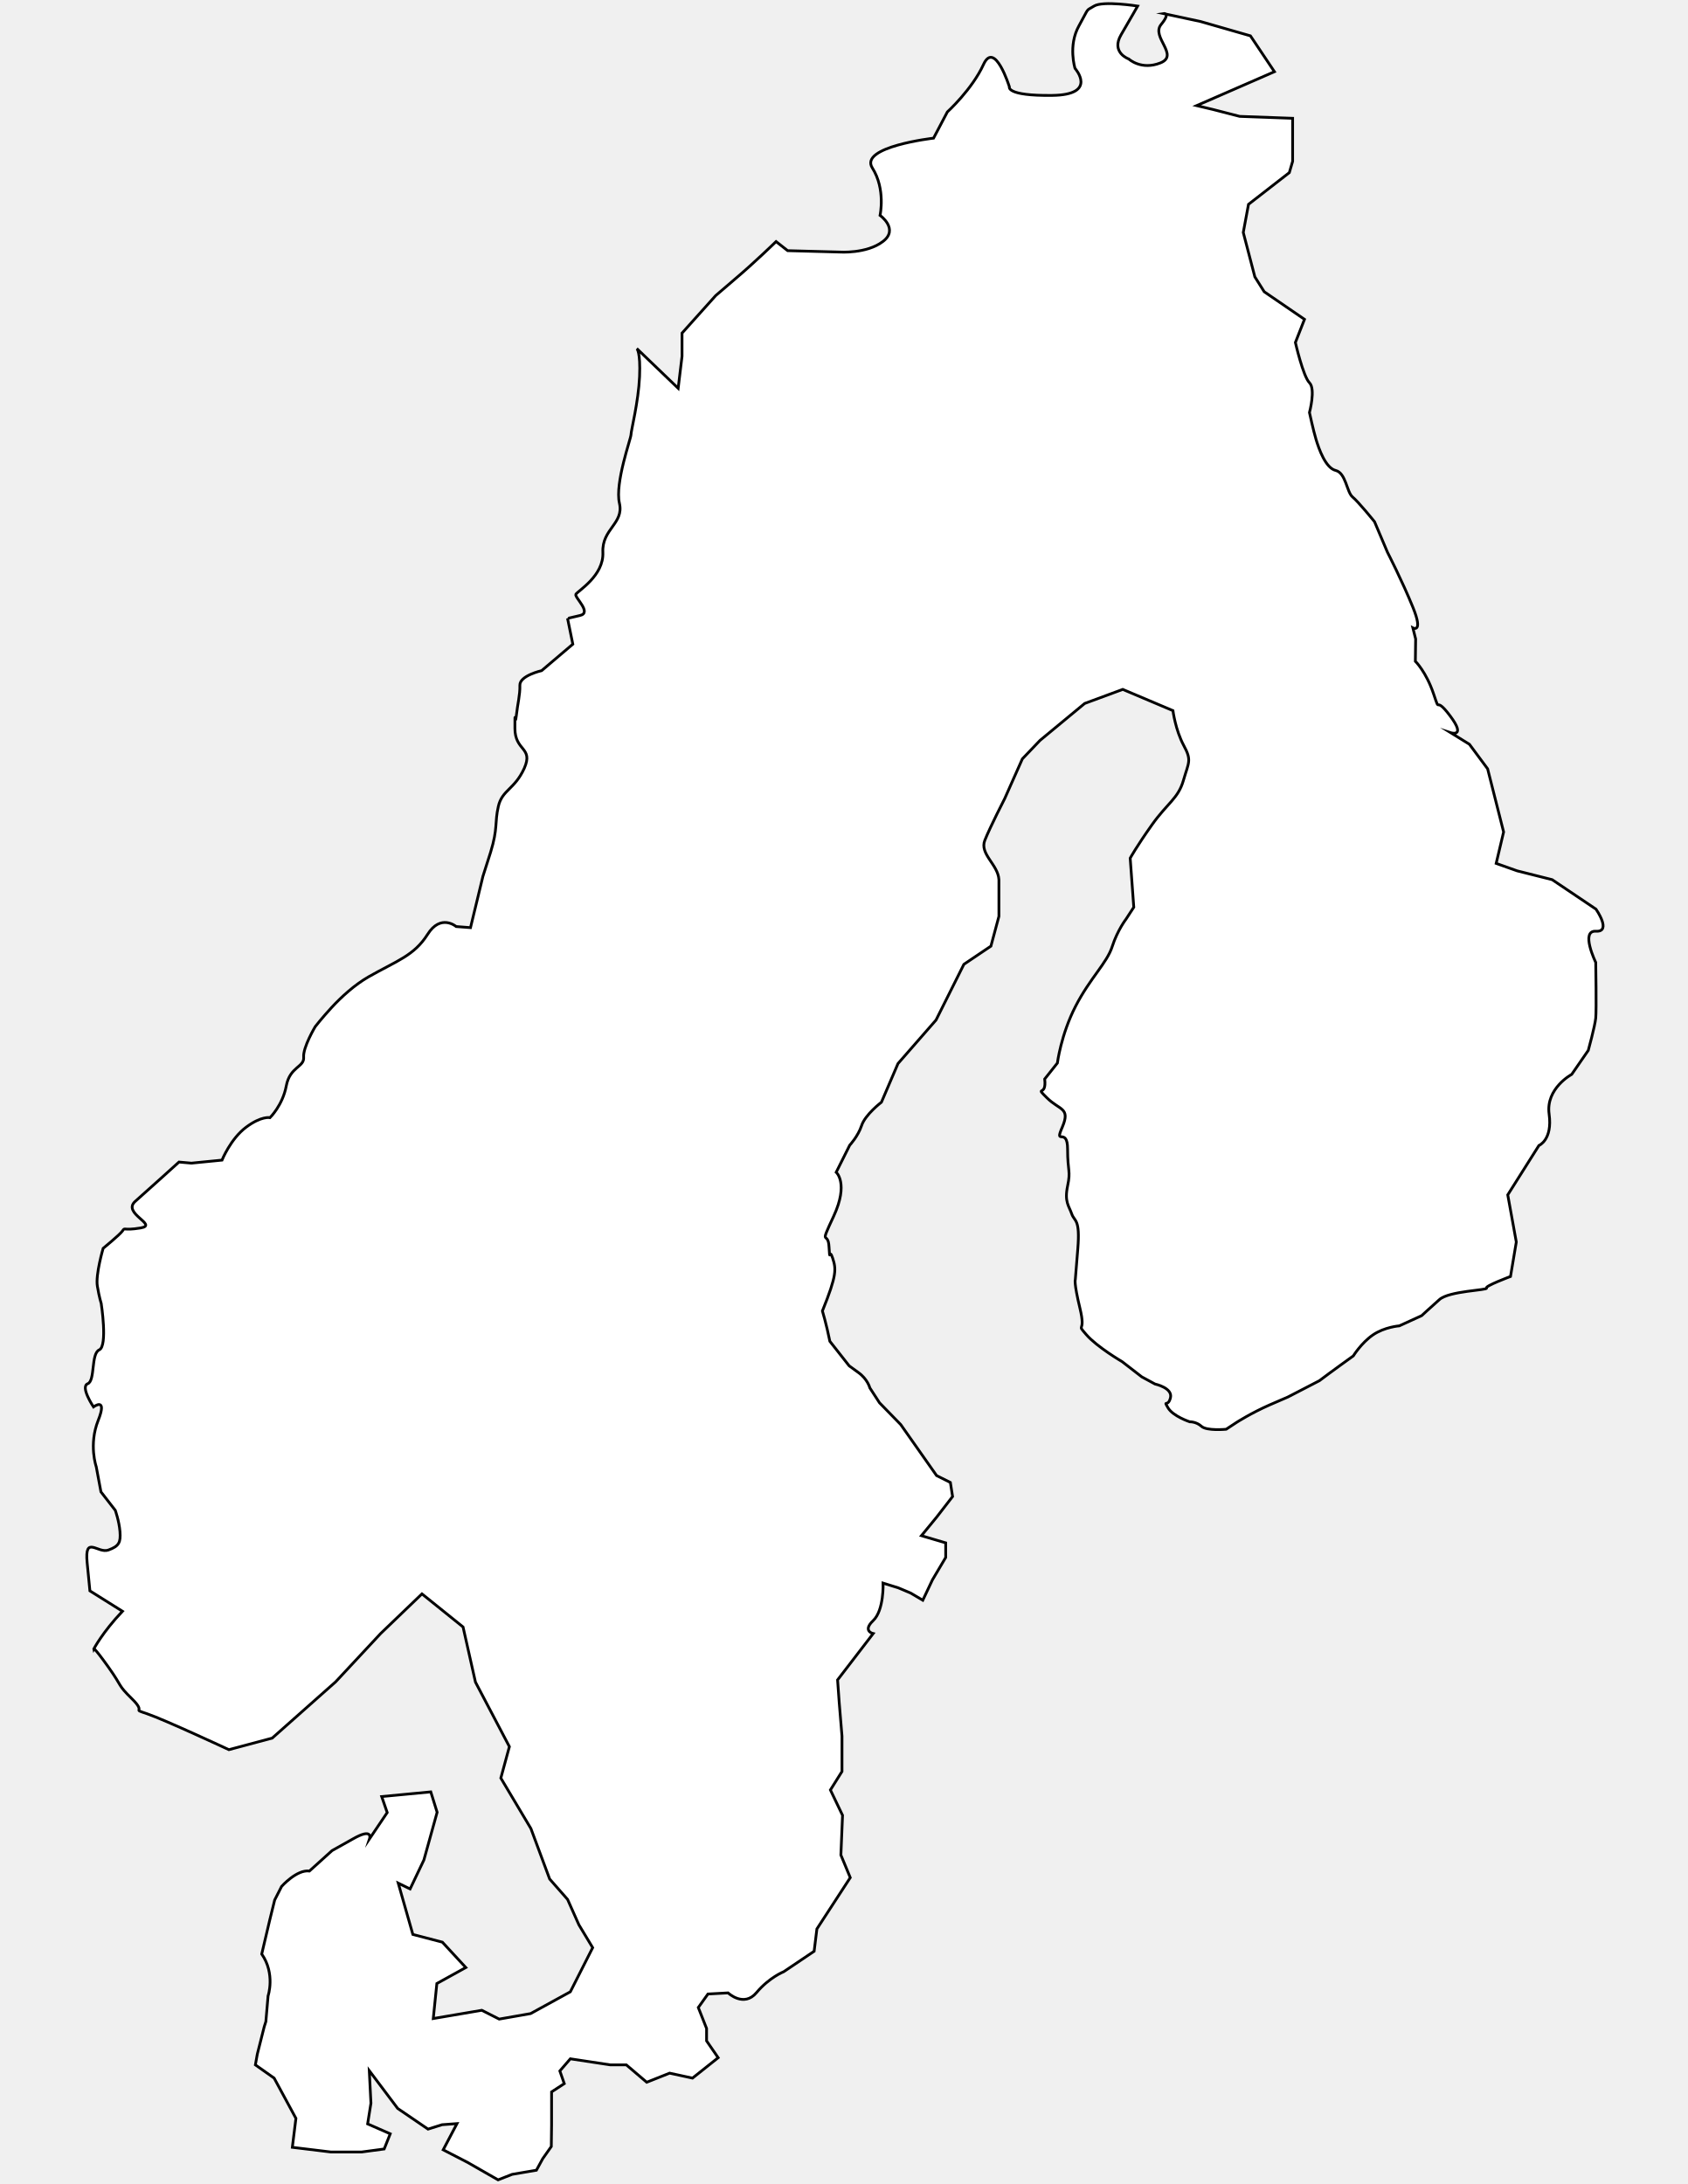
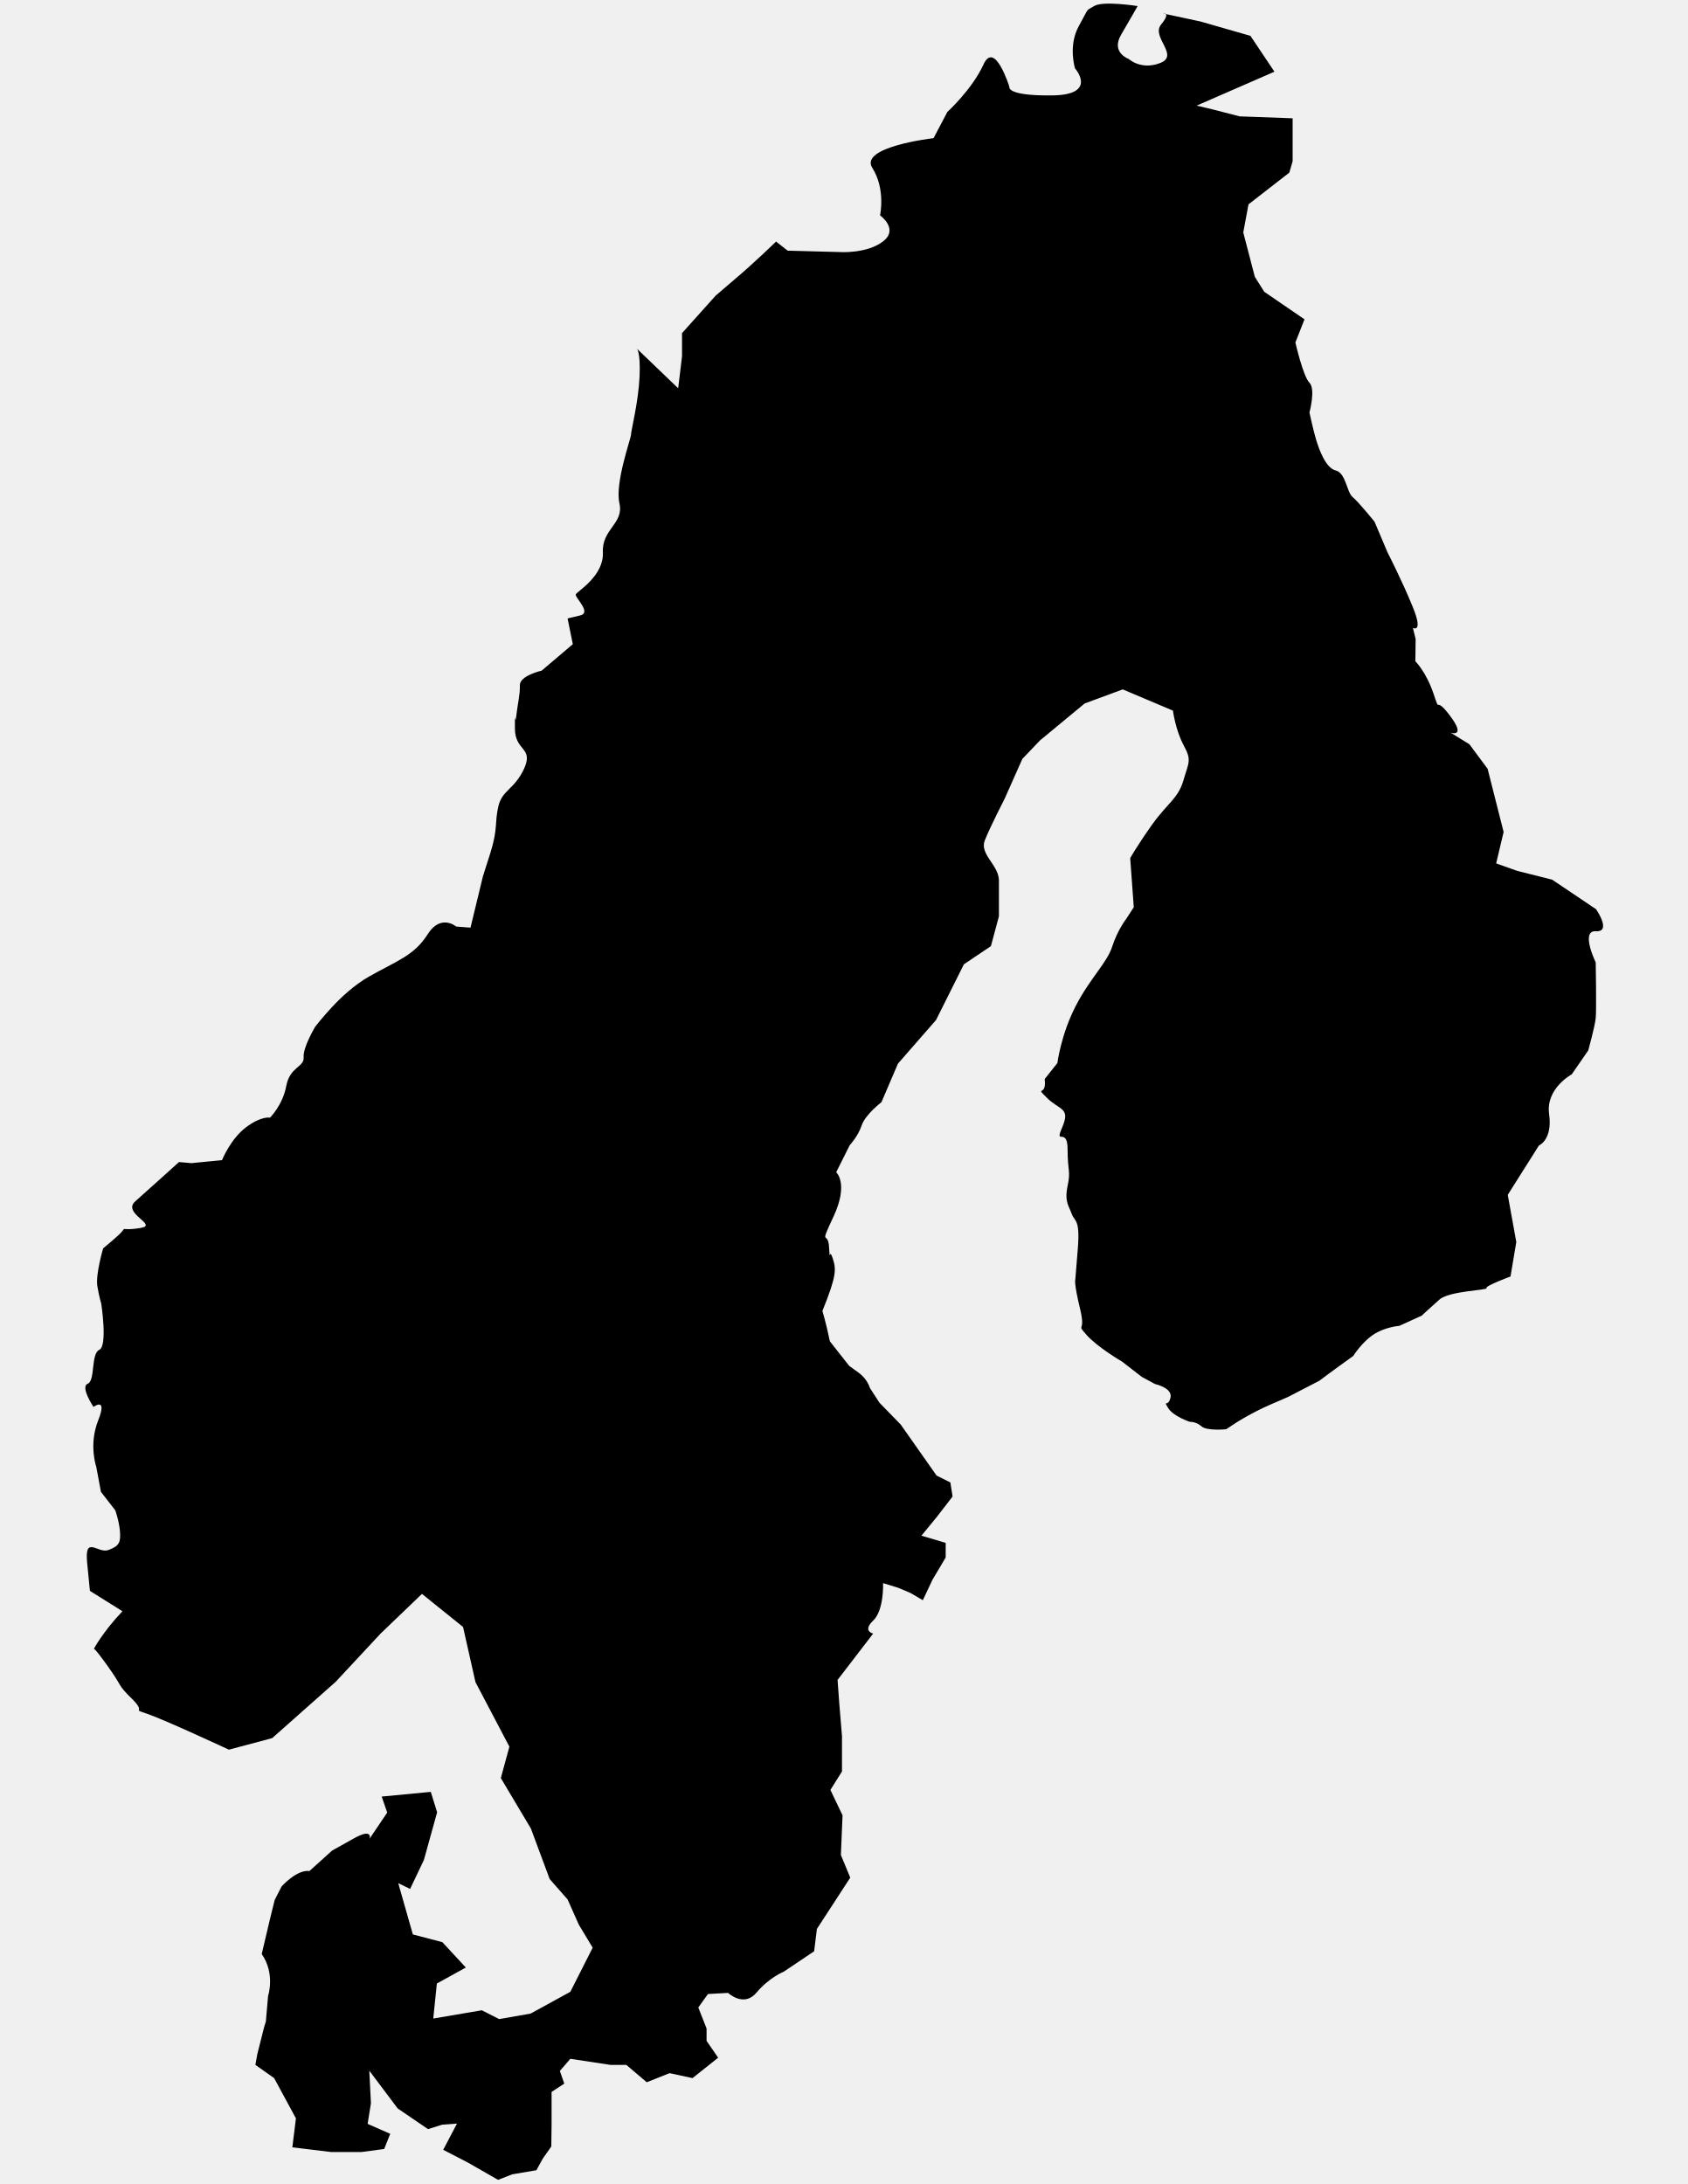
<svg xmlns="http://www.w3.org/2000/svg" version="1.1" id="Layer_1" x="0px" y="0px" viewBox="0 0 612 792" style="enable-background:new 0 0 612 792;" xml:space="preserve">
  <style type="text/css">
	.st0{fill:#FFFFFF;stroke:#010101;stroke-miterlimit:10;}
</style>
-   <path id="XMLID_1_" class="st0" d="M106,778.7l14,1.7l11.1,0l8.2-1.1l2.2-5.5l-8.2-3.6l1.2-7.5l-0.6-11.8l10.3,13.7l11,7.5l5.1-1.6  l5.4-0.4l-5,9.5l8.9,4.6l11,6.3l5.1-2l8.8-1.5l2.3-4.2l3.1-4.4l0.1-7.8v-12l4.6-3l-1.6-4.6l3.8-4.4l14.5,2.2h5.8l7.4,6.3l8.3-3.3  l8.3,1.8l9.3-7.4l-4.2-6.1v-4.5l-3-7.6l3.5-4.9l7.3-0.4c0,0,5.7,5.4,10.3-0.1c4.6-5.5,9.9-7.6,9.9-7.6l11-7.4l1-8.1l12.1-18.6  l-3.4-8.2l0.6-14.4l-4.4-9.2l4.2-6.7l0-12.8l-1-12.1l-0.6-8.3l12.9-16.8c0,0-4-0.9,0-4.7s3.6-13.6,3.6-13.6l5.5,1.7l4.5,1.9l4.4,2.6  l3.5-7.4l4.8-8.1v-5.3l-8.8-2.6l5.5-6.7l5.8-7.5l-0.8-5.1l-5-2.5l-13-18.5l-7.7-7.9l-3.5-5.4c0,0-0.8-3.2-4.2-5.6  c-3.3-2.4-3.3-2.4-3.3-2.4l-7-8.9c-1.3-6.4-2.7-11-2.7-11c5.3-13.1,5-15.2,3.7-19.2c-1.3-4-0.9,2.3-1.3-4c-0.3-6.3-3.8,0.6,1.7-11.2  c5.5-11.9,0.9-15.9,0.9-15.9l4.9-9.8c0,0,3-3.2,4.3-7.1c1.3-4,7.2-8.5,7.2-8.5l6-14l13.8-15.8l10.1-20.2l9.8-6.6l2.9-10.8V319  c-0.3-5.5-7.1-9.3-5.1-14.3c2-5,7.2-15.1,7.2-15.1l6.4-14.4l6.4-6.7l16.2-13.4l13.8-5.1l18.2,7.7c0,0,0.9,7,3.9,12.6  c3,5.5,1.8,6.1-0.1,12.7s-5.8,8.2-11.4,16.1s-7.9,12.1-7.9,12.1l1.3,17.8l-2.8,4.3c0,0-3.1,4-5,9.9c-1.9,6-8,11.4-13.3,21.7  s-6.6,20.6-6.6,20.6l-4.6,5.8c0.8,6.8-3.8,2.2,0.8,6.8s8.6,3.5,5.6,10.6c-3.1,7.1,1.9-0.3,1.9,8s1.2,7.7,0,13.4  c-1.2,5.8,0.5,7.2,1.5,10.1s3.1,1.6,2.2,12.7c-0.9,11.1-0.9,11.1-0.9,11.1s-0.6,1,1.7,10.5c2.3,9.5-1.6,5,2.3,9.5  c3.9,4.5,13,9.8,13,9.8l7.1,5.5l4.8,2.6c0,0,6.5,1.4,5.6,5c-0.9,3.6-2.7,0.5-0.9,3.6s7.9,5.1,7.9,5.1s2.3-0.1,4.2,1.6  c1.9,1.8,9,1.1,9,1.1l3.8-2.5c0,0,5.3-3.4,11.9-6.3c6.7-2.9,6.7-2.9,6.7-2.9l11.4-5.9c3.8-2.9,12.3-9,12.3-9s2.9-4.7,7.1-7.6  c4.2-2.9,9.6-3.3,9.6-3.3l8.1-3.7c0,0,2.9-2.7,6.4-5.8c3.5-3.2,17.8-3.4,17.1-4.2c-0.7-0.7,8.7-4.2,8.7-4.2l2.1-12.5l-3.1-17.1  l11.3-17.9c0,0,5-2,3.7-11.4c-1.3-9.3,8.2-14.4,8.2-14.4l6-8.7c0,0,2.4-8.7,2.7-11.7s0-20.2,0-20.2s-5.7-11.7,0.1-11.3  c5.8,0.3,0-8,0-8L562.8,319l-12.7-3.2l-7.6-2.7l2.7-11.4l-5.8-22.9l-6.6-8.9l-6.8-4.2c0,0,5.8,1.9-0.2-6.1c-6-8-3.3,0-6-8  c-2.7-8-6.6-11.8-6.6-11.8l0.1-8.1l-1-4c0,0,3.9,2.1,0-7.5c-3.9-9.6-9.2-19.9-9.2-19.9l-4.7-11.1c0,0-5.8-7.2-8-9  c-2.1-1.8-2.4-8.7-6.1-9.6s-6.1-7.9-7.1-11.2c-1-3.3-2.4-9.8-2.4-9.8s2.3-8.5,0-10.8c-2.3-2.3-5.1-14.6-5.1-14.6l3.3-8.4l-14.6-10  l-3.4-5.4l-4.2-16.1l1.9-10.2l14.8-11.5l1.2-4.1l0-15.6l-19.2-0.7l-9.7-2.5l-5.9-1.4l28.2-12.3l-8.7-13l-18.1-5.2l-13.5-2.9  c0,0,2.9-0.5-0.8,4s6.7,11.1-0.2,13.9c-7,2.8-11.5-1.4-11.5-1.4s-6.6-2.3-2.8-8.8c3.8-6.5,6-10.4,6-10.4s-12.6-2-15.8,0  c-3.2,2-1.5,0-5.5,7.2s-1.4,15.4-1.4,15.4s8.5,9.6-8.3,9.8S366,31.5,366,31.5s-5.3-17.1-9.4-8.1s-13.1,17.2-13.1,17.2l-5,9.5  c0,0-27.1,3.1-22.2,10.8c4.9,7.7,2.8,17.2,2.8,17.2s7,5,1,9.5c-5.9,4.5-15.7,3.8-15.7,3.8l-18.8-0.5l-4.2-3.3c0,0-7.9,7.7-14.9,13.6  c-7,6-7,6-7,6l-12.2,13.6v8.4l-1.4,11.6l-15-14.4c0,0,1.4,1.1,1,10.2s-3.1,19.6-3.1,21s-5.9,17.5-4.2,24.9c1.7,7.4-6.4,9.3-6,17.8  c0.4,8.5-9.1,14-9.8,15.2c-0.6,1.1,6,6.7,1.5,7.7s-4.5,1.1-4.5,1.1l1.9,9.3l-11.3,9.6c0,0-8,1.8-7.9,5.3s-0.8,6.6-1.3,11.1  c-0.5,4.5-0.5-3.9-0.5,4.5c0,8.4,6.8,6.8,3.4,14.5c-3.5,7.7-8,7.8-9.4,13.8c-1.4,6.1-0.1,7.8-2.8,16.6c-2.8,8.8-2.8,8.8-2.8,8.8  l-4.5,18.6l-5.2-0.4c0,0-5.6-4.8-10.4,2.9c-4.9,7.7-11.1,9.5-21.3,15.3c-5.1,2.9-10,7.4-13.5,11.2s-5.9,6.9-5.9,6.9  s-4.5,7.5-4.2,11.1s-5,3.4-6.3,10.4c-1.3,7-5.9,11.5-5.9,11.5s-3.1-0.7-8.7,3.5s-8.7,11.9-8.7,11.9l-11.1,1.1l-4.5-0.4  c0,0-10.7,9.7-15.8,14.2c-5.1,4.4,8.5,8.6,1.9,9.7s-5.6-0.4-6.6,1.1c-1,1.4-7,6.3-7,6.3s-2.8,9.5-2.1,13.7c0.7,4.2,1.4,6.3,1.4,6.3  s2.4,15.4-0.7,16.8c-3.1,1.4-1.4,11.2-4.2,12.3s2.1,8.4,2.1,8.4s5.2-3.9,1.7,4.9c-3.5,8.8-0.7,16.8-0.7,16.8l1.7,9.1l5.2,6.7  c0,0,1.4,3.9,1.7,7.7c0.3,3.9-0.3,5.3-4.2,6.7c-3.8,1.4-8.7-5.6-7.7,4.6s1,10.2,1,10.2l11.8,7.4c-7.3,7.7-10.4,13.7-10.4,13.7  s-0.3-1.3,5.2,6.4s3.2,6.3,8.7,11.7c5.5,5.4-0.7,3.3,5.5,5.4s29.6,13,29.6,13l15.7-4.2l23-20.4l16.3-17.5l15-14.4l14.9,12l4.5,20  l12.3,23.4l-3.1,11.4l10.9,18.3l6.8,18.3l6.5,7.4l4.1,9.2l5,8.3l-8.1,16l-14.4,7.9l-11.4,2l-6.3-3.2l-17.6,3l1.3-12.7l10.5-5.8  l-8.5-9.2l-10.7-2.8l-5.3-18.6l4.3,2.1l5-10.5l4.8-17.3l-2.3-7.4l-17.8,1.7l2,5.8l-6.4,9.5c0,0,1.4-4.2-6.1,0.1  c-7.5,4.2-7.5,4.2-7.5,4.2l-8.2,7.4c-4.6-0.6-10.1,5.6-10.1,5.6l-2.5,4.9l-1.8,7.3l-2.9,12.3c5,7.2,2.3,15.2,2.3,15.2l-0.8,9.3  l-0.6,1.9l-2.5,9.9l-0.7,3.9l6.8,4.8l7.9,14.6L106,778.7z" />
+   <path id="XMLID_1_" className="st0" d="M106,778.7l14,1.7l11.1,0l8.2-1.1l2.2-5.5l-8.2-3.6l1.2-7.5l-0.6-11.8l10.3,13.7l11,7.5l5.1-1.6  l5.4-0.4l-5,9.5l8.9,4.6l11,6.3l5.1-2l8.8-1.5l2.3-4.2l3.1-4.4l0.1-7.8v-12l4.6-3l-1.6-4.6l3.8-4.4l14.5,2.2h5.8l7.4,6.3l8.3-3.3  l8.3,1.8l9.3-7.4l-4.2-6.1v-4.5l-3-7.6l3.5-4.9l7.3-0.4c0,0,5.7,5.4,10.3-0.1c4.6-5.5,9.9-7.6,9.9-7.6l11-7.4l1-8.1l12.1-18.6  l-3.4-8.2l0.6-14.4l-4.4-9.2l4.2-6.7l0-12.8l-1-12.1l-0.6-8.3l12.9-16.8c0,0-4-0.9,0-4.7s3.6-13.6,3.6-13.6l5.5,1.7l4.5,1.9l4.4,2.6  l3.5-7.4l4.8-8.1v-5.3l-8.8-2.6l5.5-6.7l5.8-7.5l-0.8-5.1l-5-2.5l-13-18.5l-7.7-7.9l-3.5-5.4c0,0-0.8-3.2-4.2-5.6  c-3.3-2.4-3.3-2.4-3.3-2.4l-7-8.9c-1.3-6.4-2.7-11-2.7-11c5.3-13.1,5-15.2,3.7-19.2c-1.3-4-0.9,2.3-1.3-4c-0.3-6.3-3.8,0.6,1.7-11.2  c5.5-11.9,0.9-15.9,0.9-15.9l4.9-9.8c0,0,3-3.2,4.3-7.1c1.3-4,7.2-8.5,7.2-8.5l6-14l13.8-15.8l10.1-20.2l9.8-6.6l2.9-10.8V319  c-0.3-5.5-7.1-9.3-5.1-14.3c2-5,7.2-15.1,7.2-15.1l6.4-14.4l6.4-6.7l16.2-13.4l13.8-5.1l18.2,7.7c0,0,0.9,7,3.9,12.6  c3,5.5,1.8,6.1-0.1,12.7s-5.8,8.2-11.4,16.1s-7.9,12.1-7.9,12.1l1.3,17.8l-2.8,4.3c0,0-3.1,4-5,9.9c-1.9,6-8,11.4-13.3,21.7  s-6.6,20.6-6.6,20.6l-4.6,5.8c0.8,6.8-3.8,2.2,0.8,6.8s8.6,3.5,5.6,10.6c-3.1,7.1,1.9-0.3,1.9,8s1.2,7.7,0,13.4  c-1.2,5.8,0.5,7.2,1.5,10.1s3.1,1.6,2.2,12.7c-0.9,11.1-0.9,11.1-0.9,11.1s-0.6,1,1.7,10.5c2.3,9.5-1.6,5,2.3,9.5  c3.9,4.5,13,9.8,13,9.8l7.1,5.5l4.8,2.6c0,0,6.5,1.4,5.6,5c-0.9,3.6-2.7,0.5-0.9,3.6s7.9,5.1,7.9,5.1s2.3-0.1,4.2,1.6  c1.9,1.8,9,1.1,9,1.1l3.8-2.5c0,0,5.3-3.4,11.9-6.3c6.7-2.9,6.7-2.9,6.7-2.9l11.4-5.9c3.8-2.9,12.3-9,12.3-9s2.9-4.7,7.1-7.6  c4.2-2.9,9.6-3.3,9.6-3.3l8.1-3.7c0,0,2.9-2.7,6.4-5.8c3.5-3.2,17.8-3.4,17.1-4.2c-0.7-0.7,8.7-4.2,8.7-4.2l2.1-12.5l-3.1-17.1  l11.3-17.9c0,0,5-2,3.7-11.4c-1.3-9.3,8.2-14.4,8.2-14.4l6-8.7c0,0,2.4-8.7,2.7-11.7s0-20.2,0-20.2s-5.7-11.7,0.1-11.3  c5.8,0.3,0-8,0-8L562.8,319l-12.7-3.2l-7.6-2.7l2.7-11.4l-5.8-22.9l-6.6-8.9l-6.8-4.2c0,0,5.8,1.9-0.2-6.1c-6-8-3.3,0-6-8  c-2.7-8-6.6-11.8-6.6-11.8l0.1-8.1l-1-4c0,0,3.9,2.1,0-7.5c-3.9-9.6-9.2-19.9-9.2-19.9l-4.7-11.1c0,0-5.8-7.2-8-9  c-2.1-1.8-2.4-8.7-6.1-9.6s-6.1-7.9-7.1-11.2c-1-3.3-2.4-9.8-2.4-9.8s2.3-8.5,0-10.8c-2.3-2.3-5.1-14.6-5.1-14.6l3.3-8.4l-14.6-10  l-3.4-5.4l-4.2-16.1l1.9-10.2l14.8-11.5l1.2-4.1l0-15.6l-19.2-0.7l-9.7-2.5l-5.9-1.4l28.2-12.3l-8.7-13l-18.1-5.2l-13.5-2.9  c0,0,2.9-0.5-0.8,4s6.7,11.1-0.2,13.9c-7,2.8-11.5-1.4-11.5-1.4s-6.6-2.3-2.8-8.8c3.8-6.5,6-10.4,6-10.4s-12.6-2-15.8,0  c-3.2,2-1.5,0-5.5,7.2s-1.4,15.4-1.4,15.4s8.5,9.6-8.3,9.8S366,31.5,366,31.5s-5.3-17.1-9.4-8.1s-13.1,17.2-13.1,17.2l-5,9.5  c0,0-27.1,3.1-22.2,10.8c4.9,7.7,2.8,17.2,2.8,17.2s7,5,1,9.5c-5.9,4.5-15.7,3.8-15.7,3.8l-18.8-0.5l-4.2-3.3c0,0-7.9,7.7-14.9,13.6  c-7,6-7,6-7,6l-12.2,13.6v8.4l-1.4,11.6l-15-14.4c0,0,1.4,1.1,1,10.2s-3.1,19.6-3.1,21s-5.9,17.5-4.2,24.9c1.7,7.4-6.4,9.3-6,17.8  c0.4,8.5-9.1,14-9.8,15.2c-0.6,1.1,6,6.7,1.5,7.7s-4.5,1.1-4.5,1.1l1.9,9.3l-11.3,9.6c0,0-8,1.8-7.9,5.3s-0.8,6.6-1.3,11.1  c-0.5,4.5-0.5-3.9-0.5,4.5c0,8.4,6.8,6.8,3.4,14.5c-3.5,7.7-8,7.8-9.4,13.8c-1.4,6.1-0.1,7.8-2.8,16.6c-2.8,8.8-2.8,8.8-2.8,8.8  l-4.5,18.6l-5.2-0.4c0,0-5.6-4.8-10.4,2.9c-4.9,7.7-11.1,9.5-21.3,15.3c-5.1,2.9-10,7.4-13.5,11.2s-5.9,6.9-5.9,6.9  s-4.5,7.5-4.2,11.1s-5,3.4-6.3,10.4c-1.3,7-5.9,11.5-5.9,11.5s-3.1-0.7-8.7,3.5s-8.7,11.9-8.7,11.9l-11.1,1.1l-4.5-0.4  c0,0-10.7,9.7-15.8,14.2c-5.1,4.4,8.5,8.6,1.9,9.7s-5.6-0.4-6.6,1.1c-1,1.4-7,6.3-7,6.3s-2.8,9.5-2.1,13.7c0.7,4.2,1.4,6.3,1.4,6.3  s2.4,15.4-0.7,16.8c-3.1,1.4-1.4,11.2-4.2,12.3s2.1,8.4,2.1,8.4s5.2-3.9,1.7,4.9c-3.5,8.8-0.7,16.8-0.7,16.8l1.7,9.1l5.2,6.7  c0,0,1.4,3.9,1.7,7.7c0.3,3.9-0.3,5.3-4.2,6.7c-3.8,1.4-8.7-5.6-7.7,4.6s1,10.2,1,10.2l11.8,7.4c-7.3,7.7-10.4,13.7-10.4,13.7  s-0.3-1.3,5.2,6.4s3.2,6.3,8.7,11.7c5.5,5.4-0.7,3.3,5.5,5.4s29.6,13,29.6,13l15.7-4.2l23-20.4l16.3-17.5l15-14.4l14.9,12l4.5,20  l12.3,23.4l-3.1,11.4l10.9,18.3l6.8,18.3l6.5,7.4l4.1,9.2l5,8.3l-8.1,16l-14.4,7.9l-11.4,2l-6.3-3.2l-17.6,3l1.3-12.7l10.5-5.8  l-8.5-9.2l-10.7-2.8l-5.3-18.6l4.3,2.1l5-10.5l4.8-17.3l-2.3-7.4l-17.8,1.7l2,5.8l-6.4,9.5c0,0,1.4-4.2-6.1,0.1  c-7.5,4.2-7.5,4.2-7.5,4.2l-8.2,7.4c-4.6-0.6-10.1,5.6-10.1,5.6l-2.5,4.9l-1.8,7.3l-2.9,12.3c5,7.2,2.3,15.2,2.3,15.2l-0.8,9.3  l-0.6,1.9l-2.5,9.9l-0.7,3.9l6.8,4.8l7.9,14.6L106,778.7z" />
</svg>
